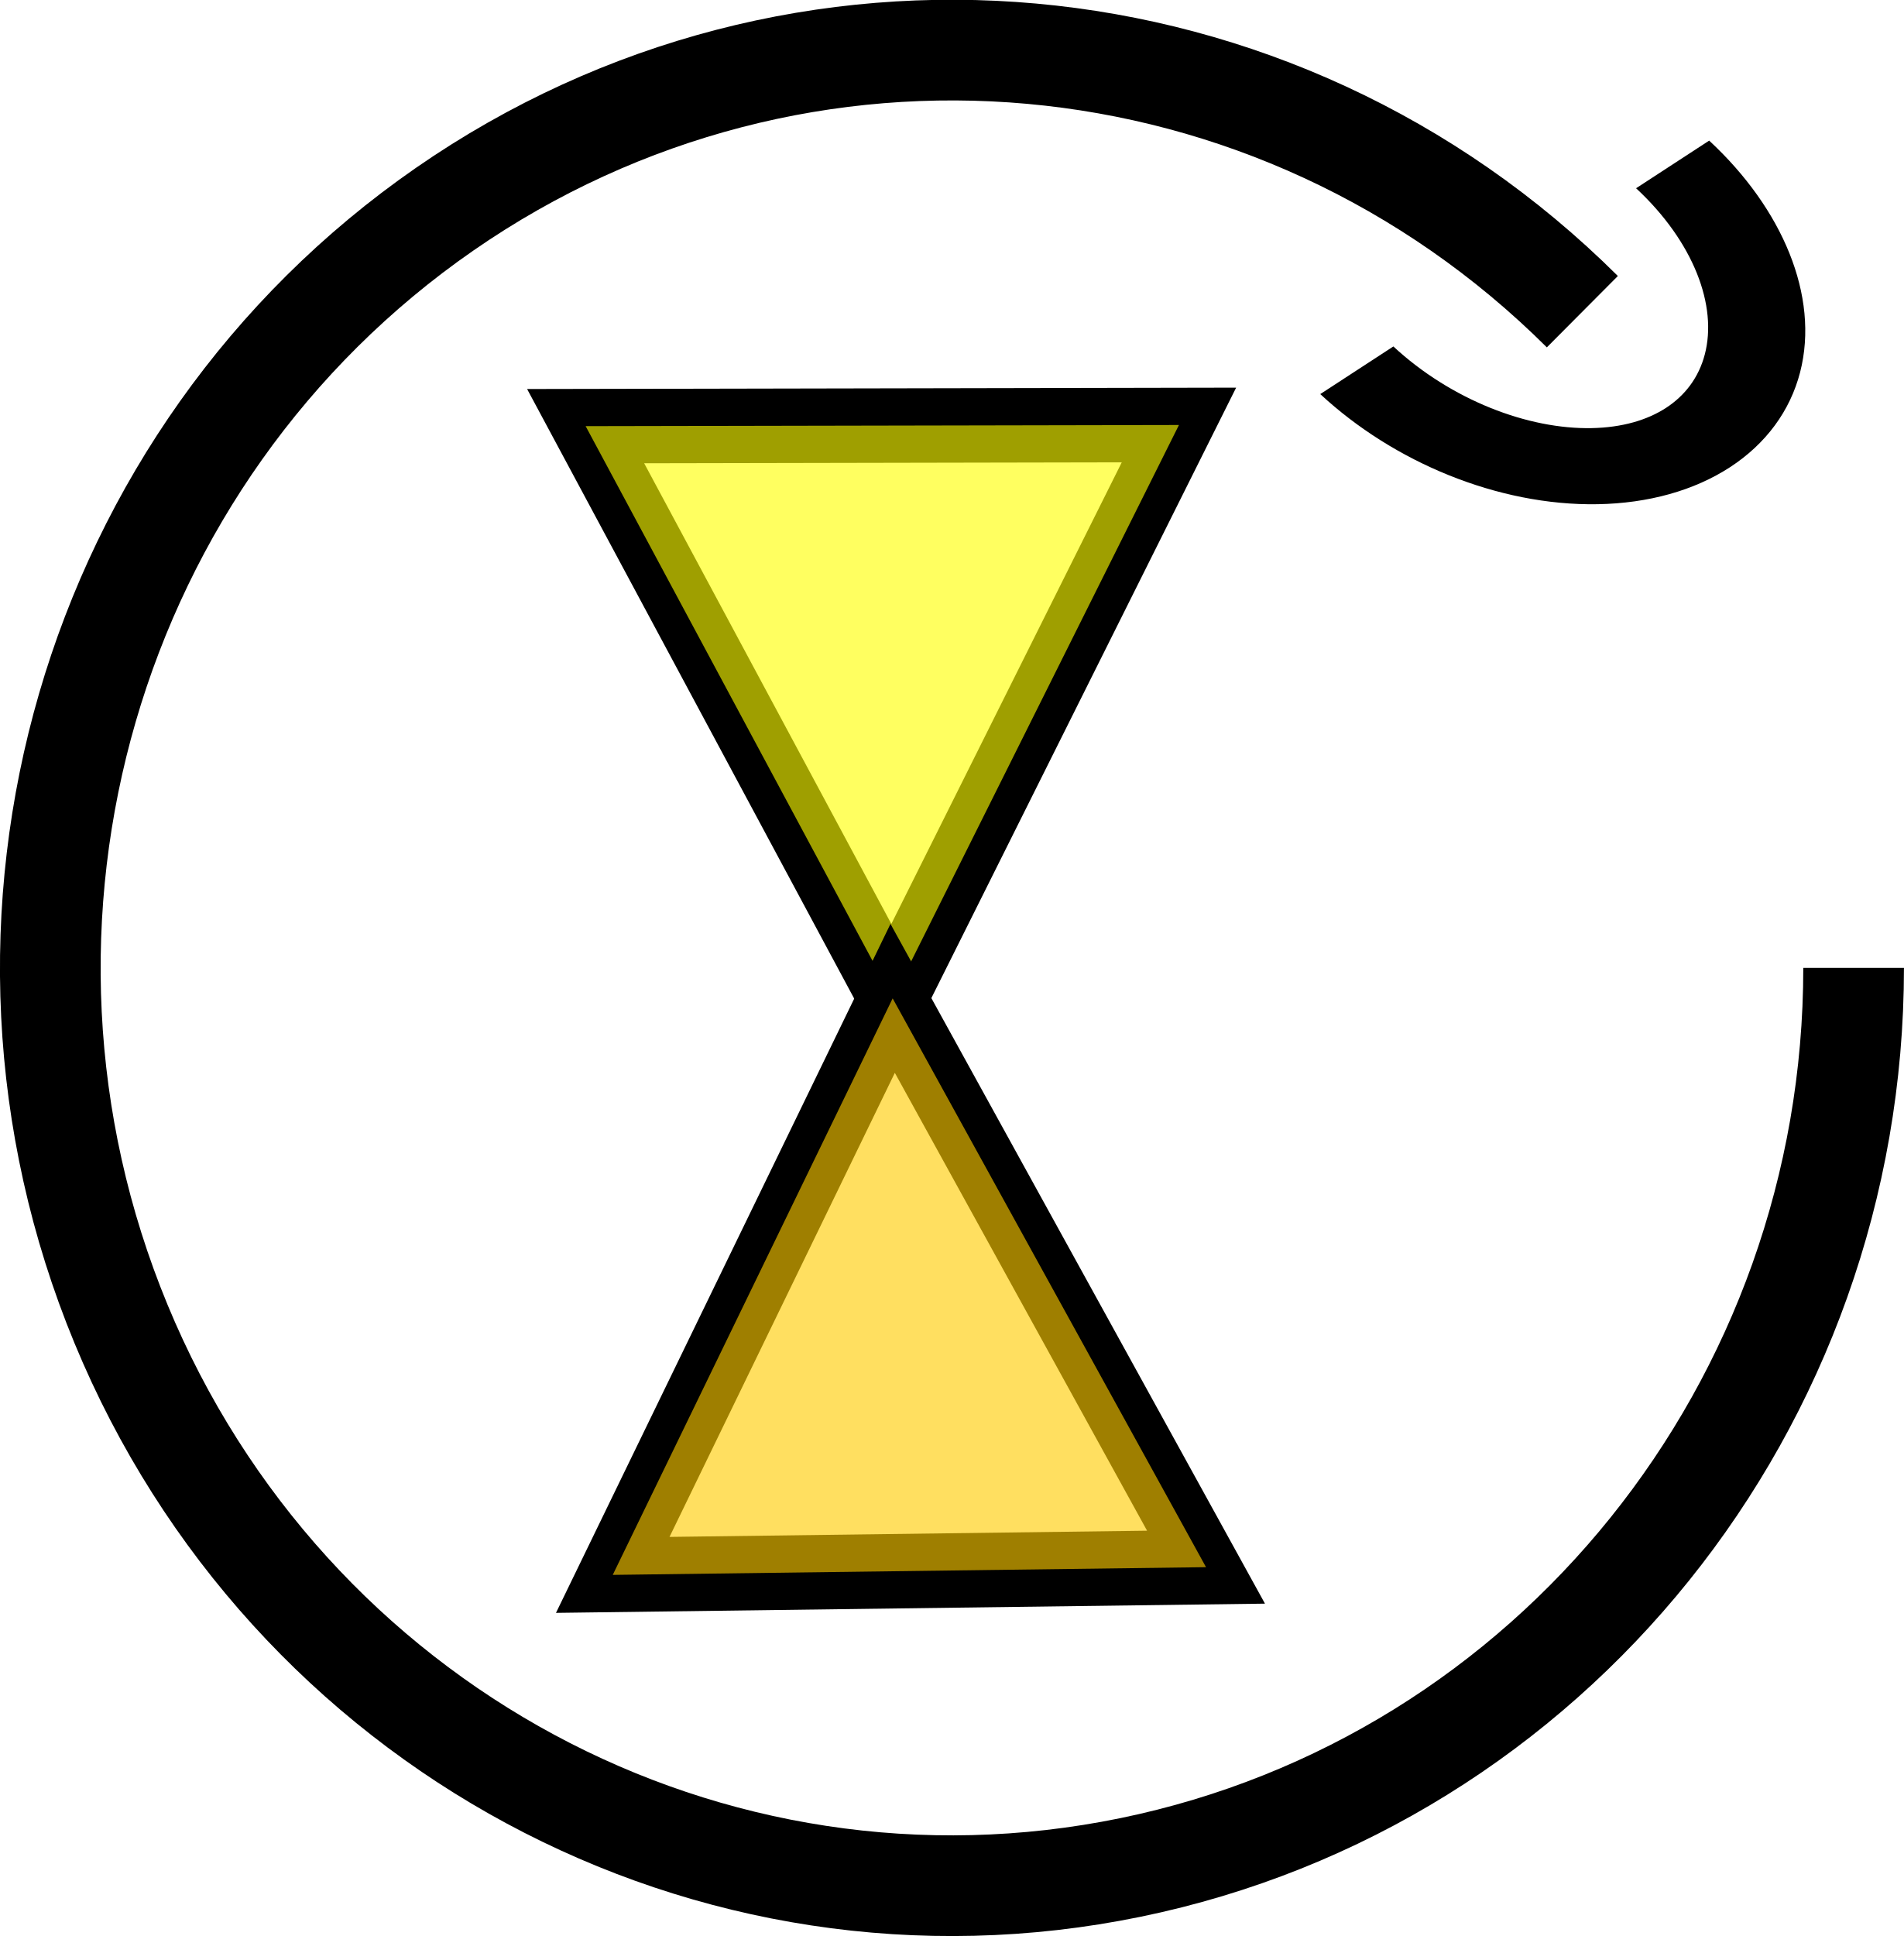
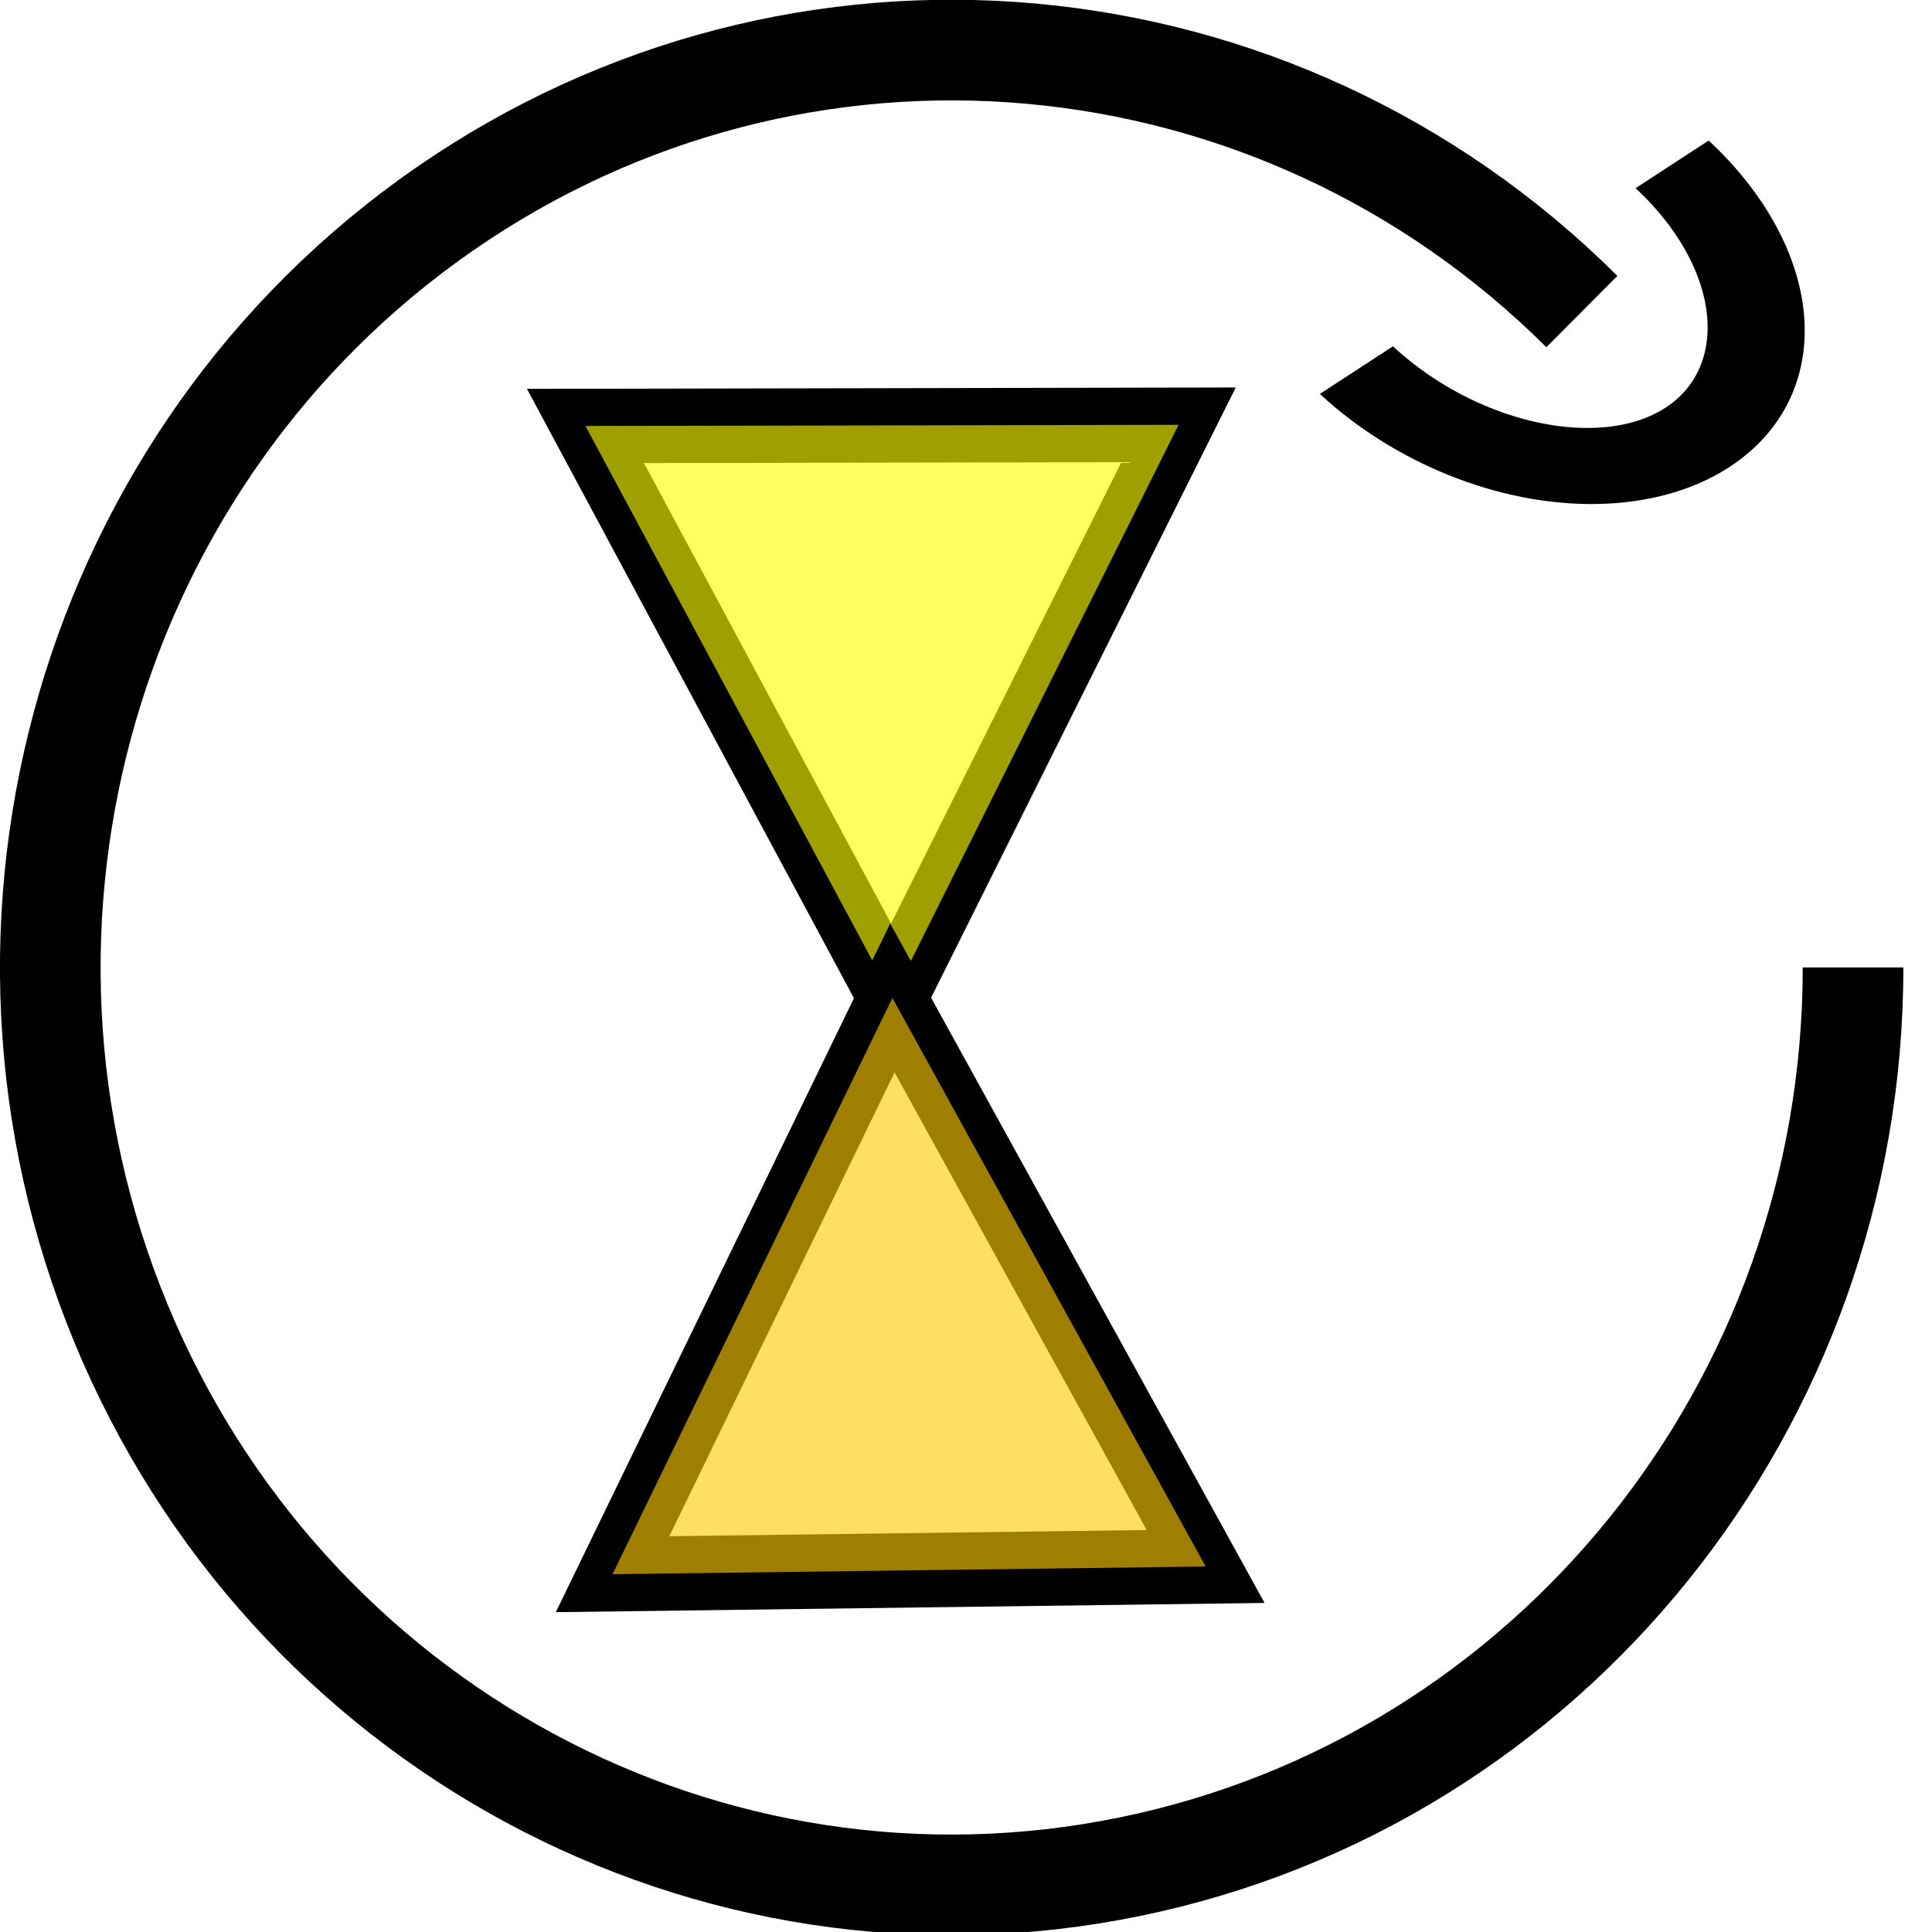
- <svg xmlns="http://www.w3.org/2000/svg" id="svg8" version="1.1" viewBox="0 0 54.185 55.09" height="55.09mm" width="54.185mm">
+ <svg xmlns="http://www.w3.org/2000/svg" id="svg8" version="1.1" viewBox="0 0 55 55" height="55mm" width="55mm">
  <defs id="defs2" />
  <g transform="translate(-75.20132,-76.15984)" id="layer1">
    <path d="m 127.954,103.701 a 25.659,26.115 0 0 1 -20.583,25.599 25.659,26.115 0 0 1 -28.727,-15.47 25.659,26.115 0 0 1 9.216,-31.72 25.659,26.115 0 0 1 32.374,2.919" id="path815" style="fill:none;fill-opacity:0.624;stroke:#000000;stroke-width:2.865;stroke-miterlimit:4;stroke-dasharray:none;stroke-opacity:1;paint-order:stroke markers fill" />
    <path d="m -138.933,25.011 a 7.118,5.364 0 0 1 -6.165,-2.682 7.118,5.364 0 0 1 0,-5.364 7.118,5.364 0 0 1 6.165,-2.682" transform="matrix(-0.7330797,-0.6801428,0.8377977,-0.5459807,0,0)" id="path819" style="fill:none;fill-opacity:0.624;stroke:#000000;stroke-width:2.483;stroke-miterlimit:4;stroke-dasharray:none;stroke-opacity:1;paint-order:stroke markers fill" />
    <path transform="matrix(-0.06233918,-0.7376143,0.6608752,-0.0558536,31.71955,217.0981)" d="m 164.675,132.097 -21.036,-14.312 22.913,-11.061 z" id="path825" style="fill:#ffff00;fill-opacity:0.624;stroke:#000000;stroke-width:2.865;stroke-miterlimit:4;stroke-dasharray:none;stroke-opacity:1;paint-order:stroke markers fill" />
    <path transform="matrix(0.07049698,0.7368794,-0.6602167,0.06316269,168.2433,-8.715132)" d="m 164.675,132.097 -21.036,-14.312 22.913,-11.061 z" id="path825-3" style="fill:#ffcb00;fill-opacity:0.624;stroke:#000000;stroke-width:2.865;stroke-miterlimit:4;stroke-dasharray:none;stroke-opacity:1;paint-order:stroke markers fill" />
  </g>
</svg>
